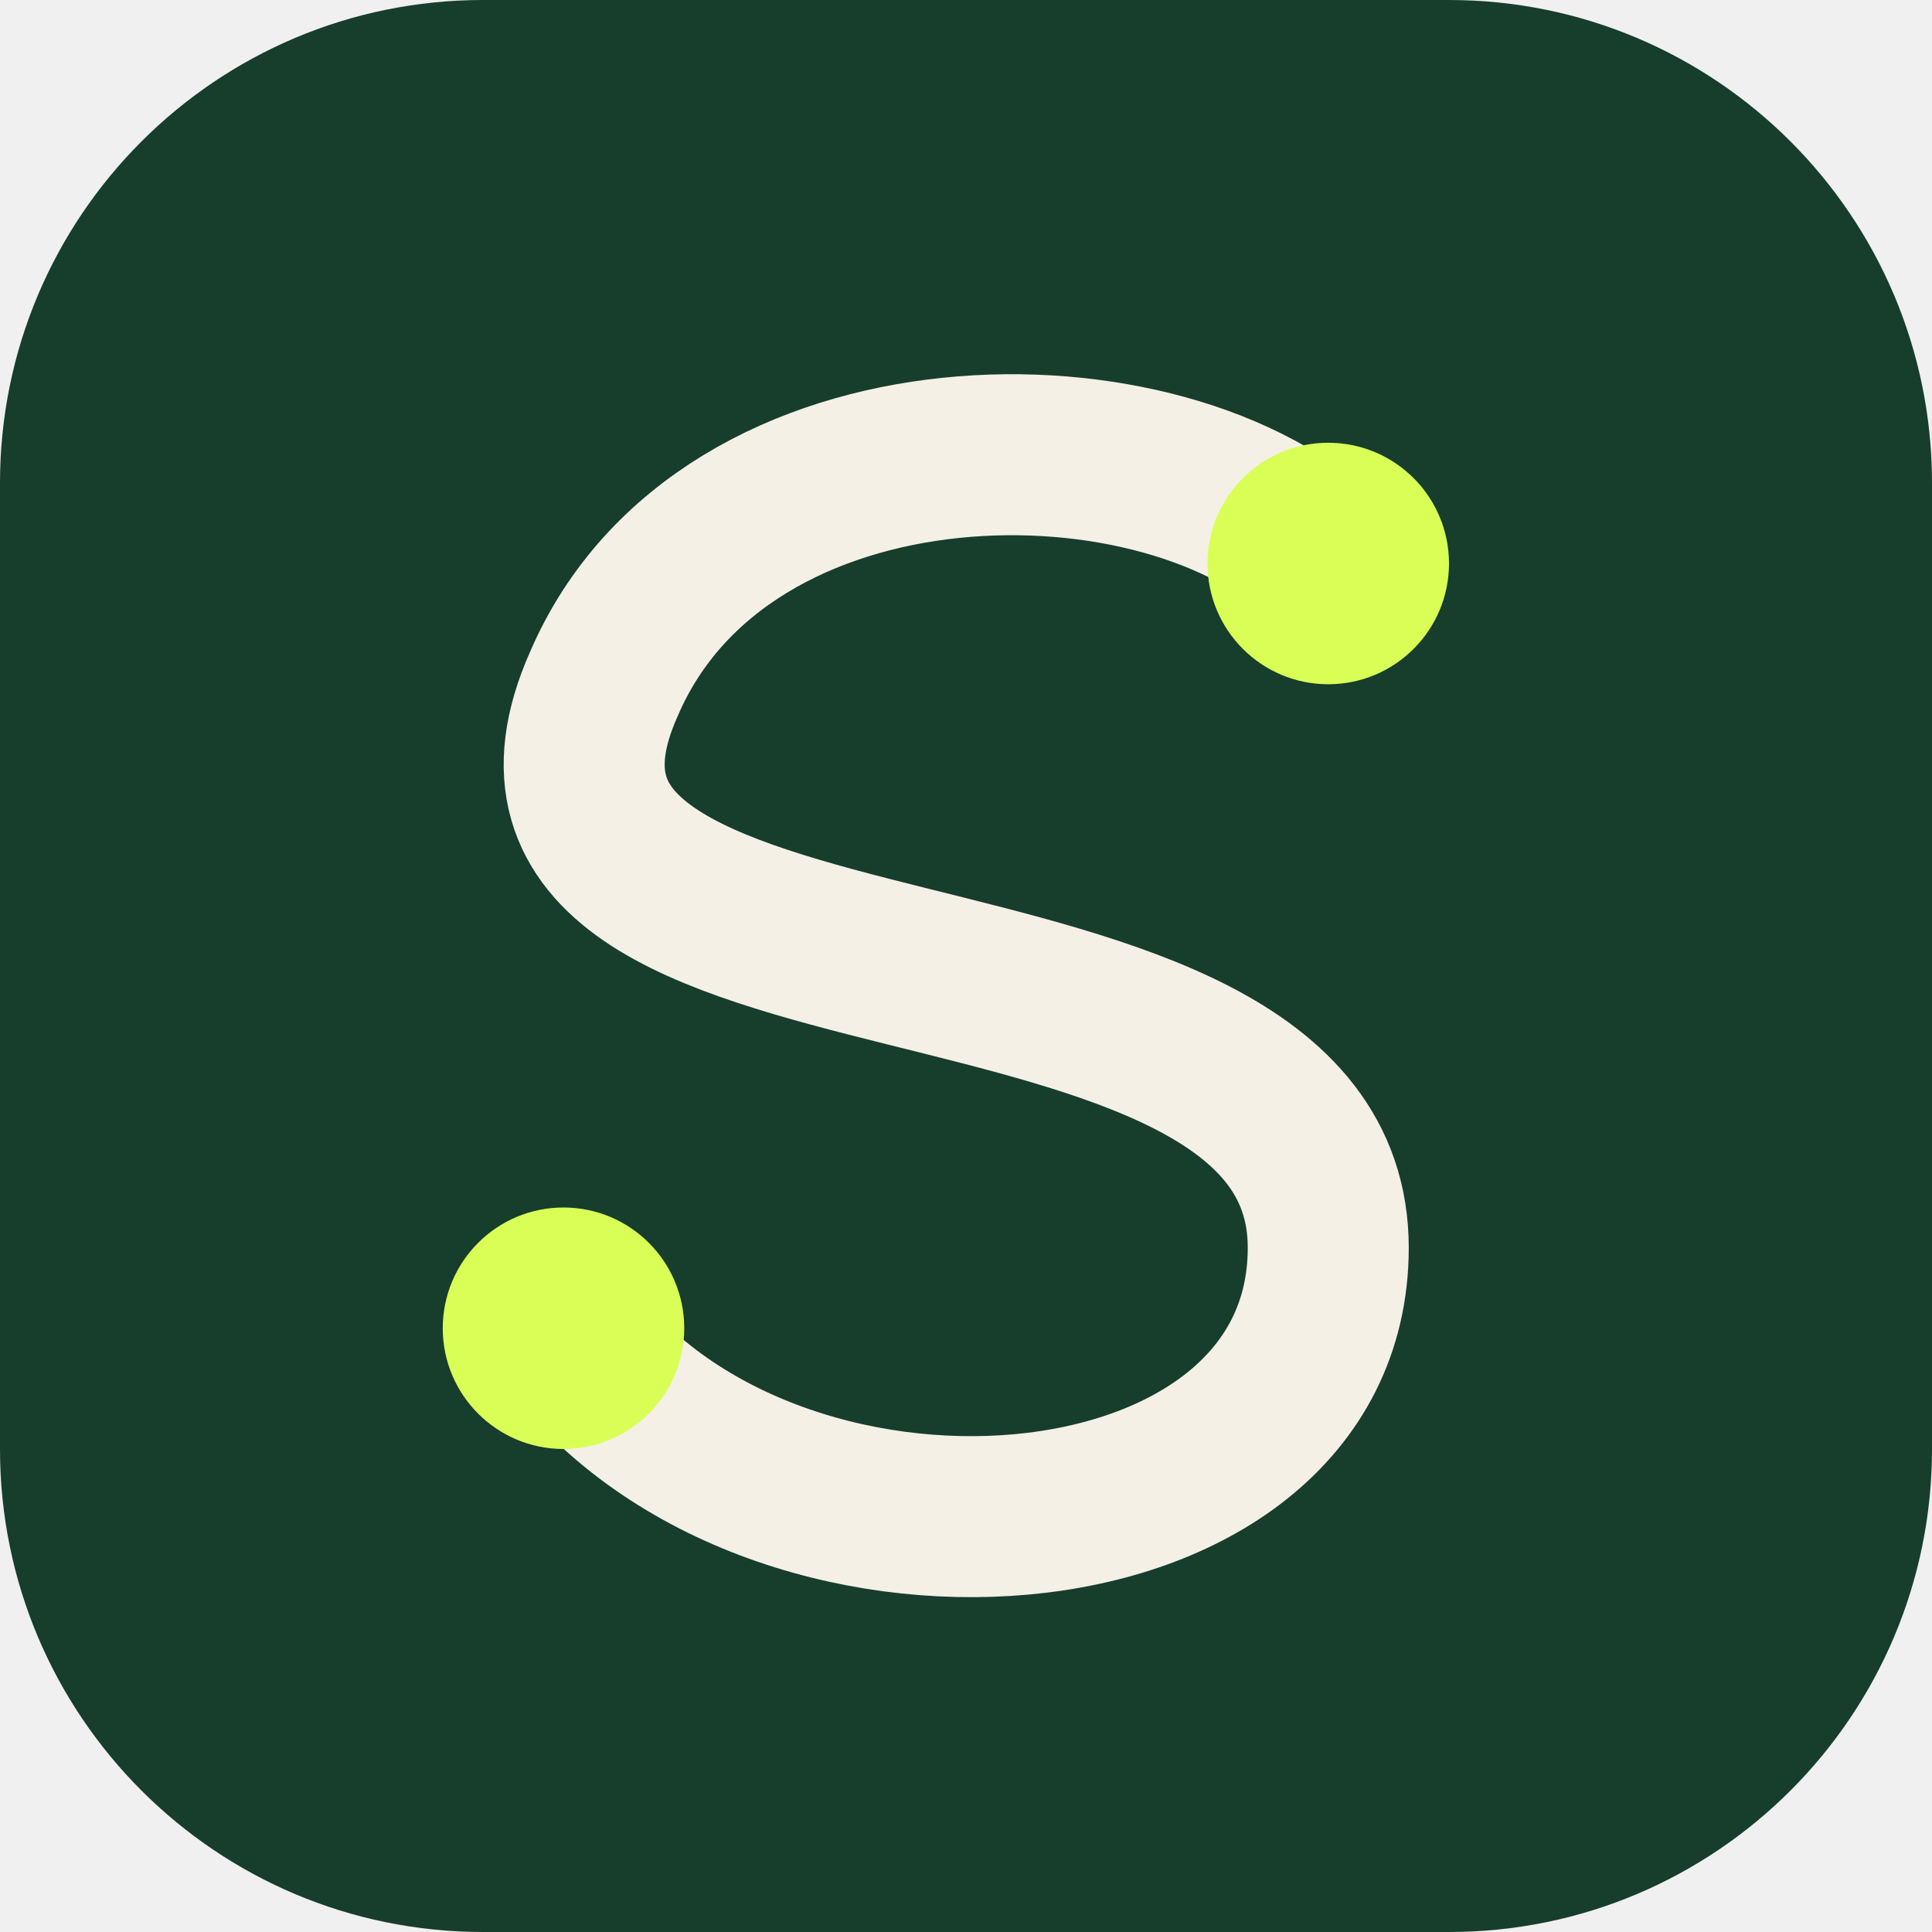
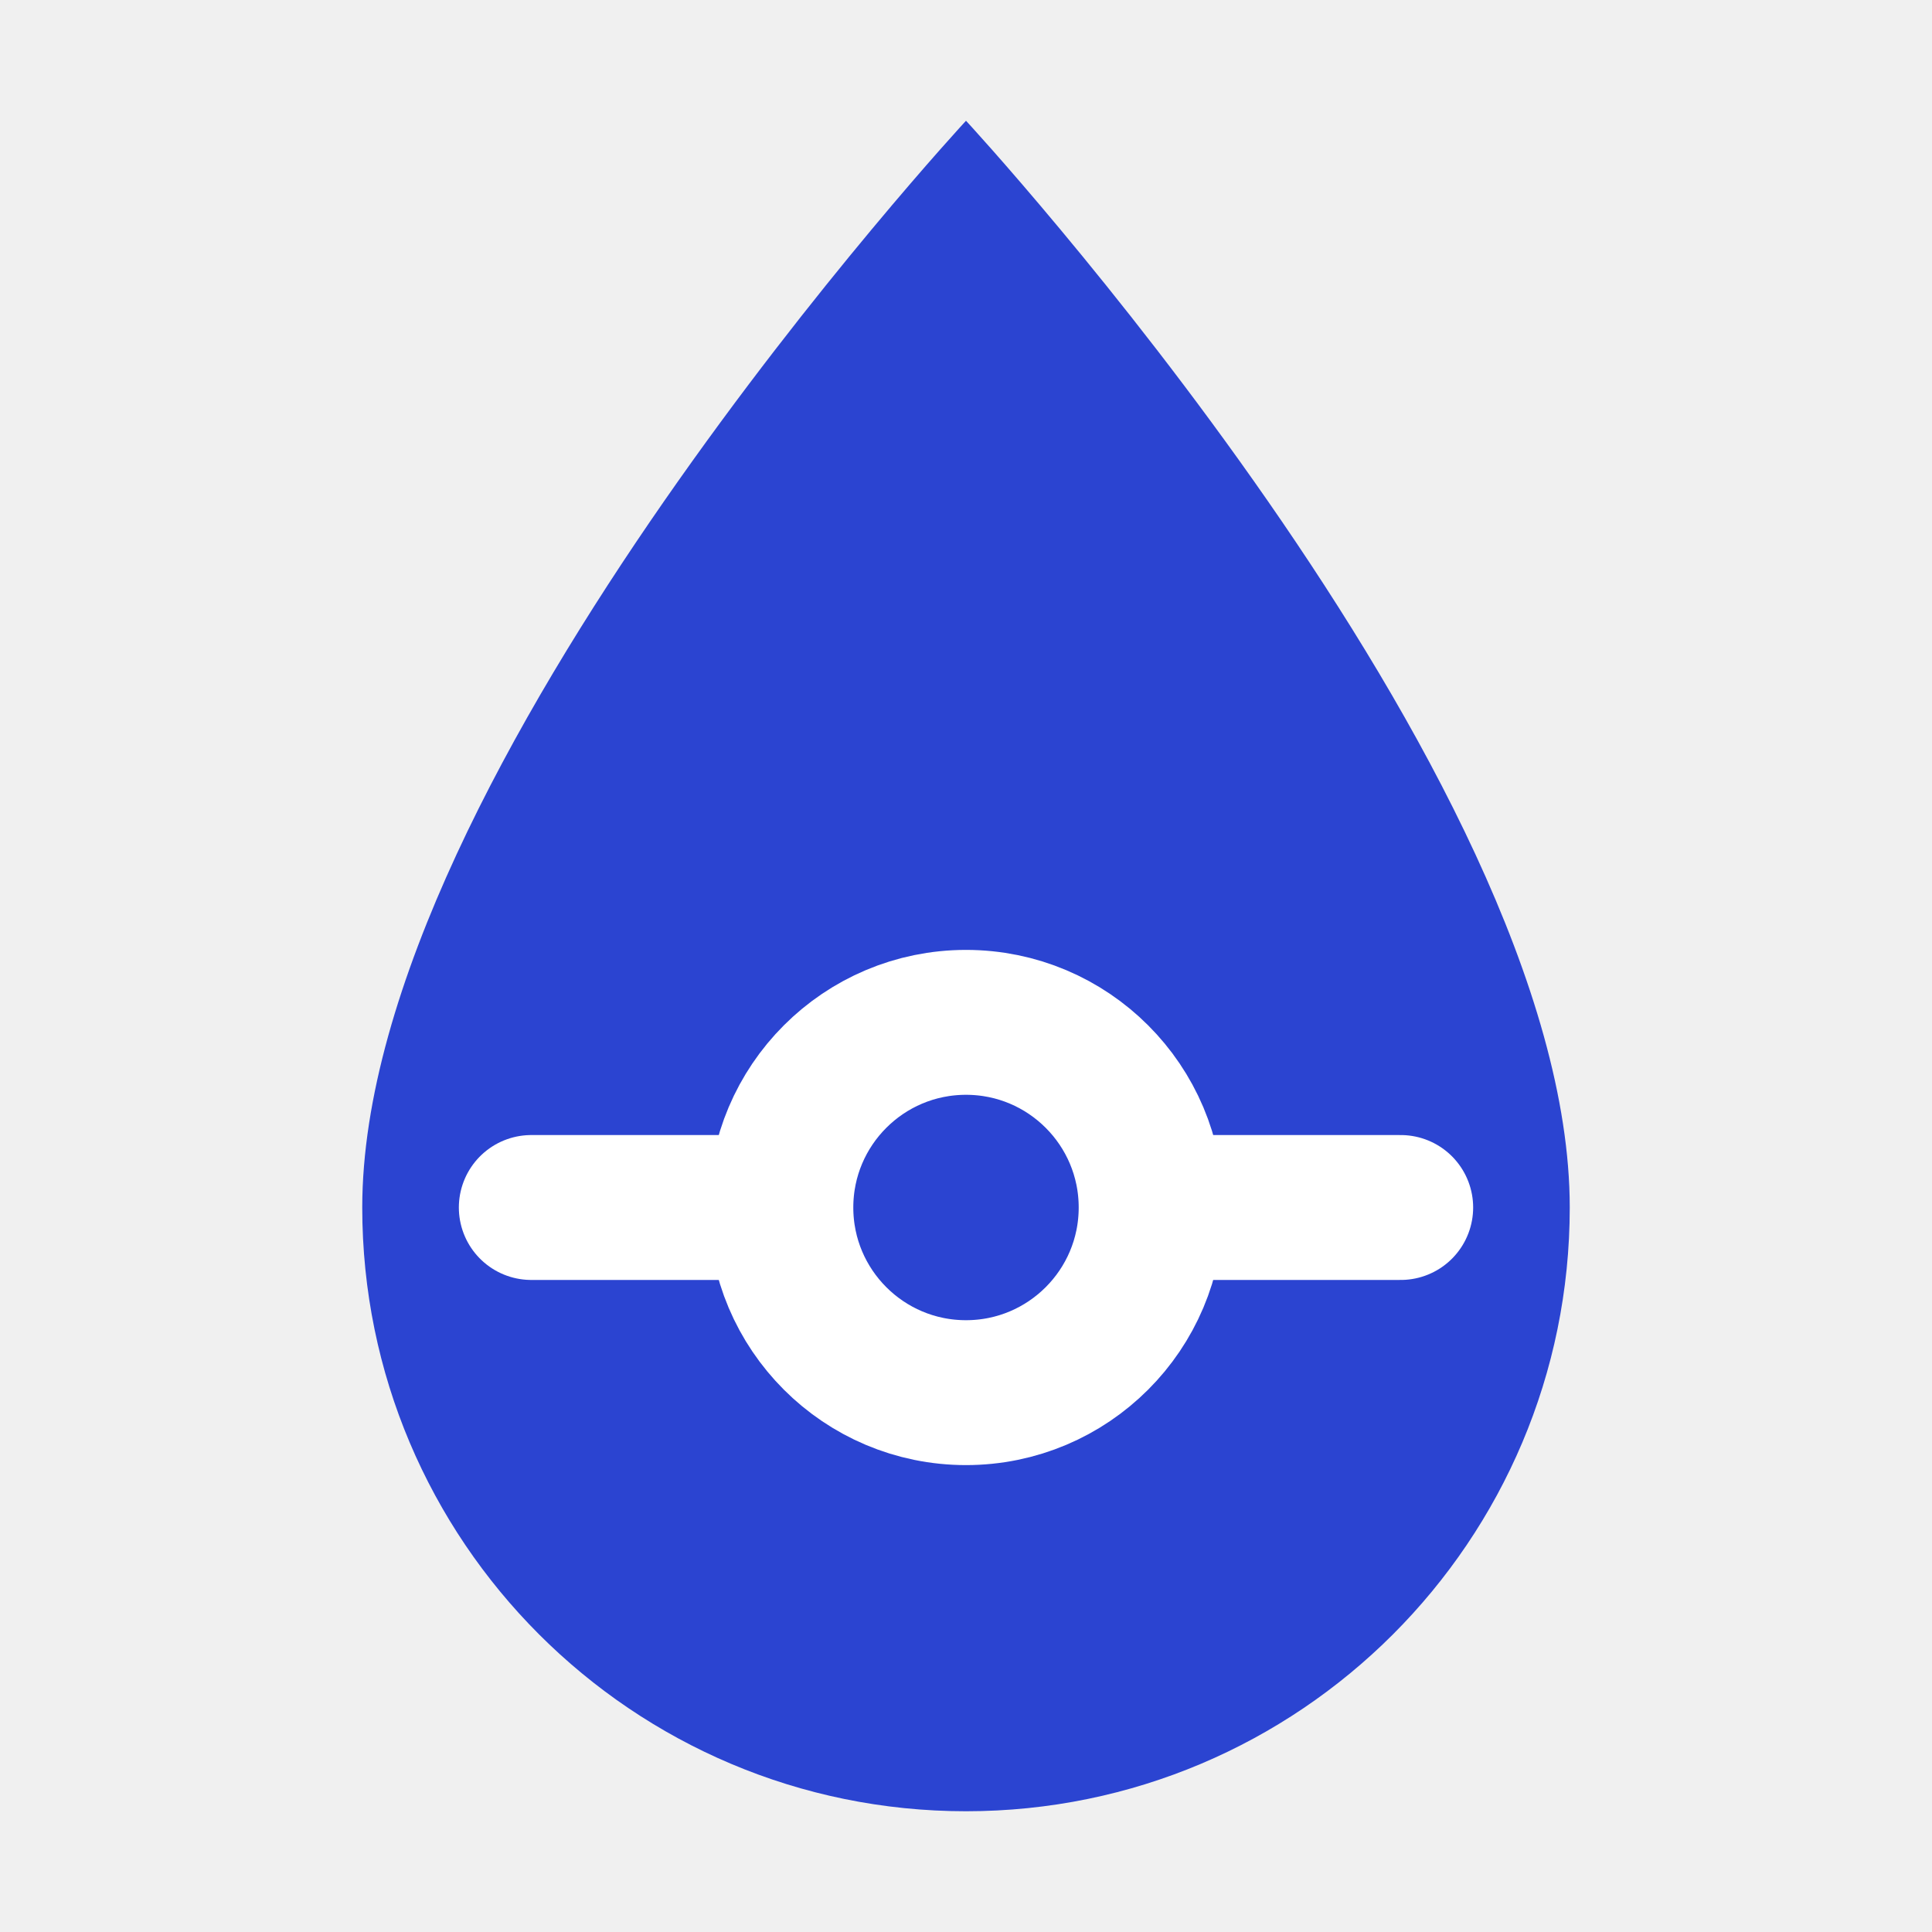
- <svg xmlns="http://www.w3.org/2000/svg" viewBox="0 0 48 48" role="img" aria-labelledby="title">
-   <rect width="48" height="48" rx="12" fill="#173d2d" />
-   <path d="M33 14c-4-4-15-4-18 3-4 9 18 5 18 14 0 8-14 9-19 2" fill="none" stroke="#f4f0e6" stroke-width="4" stroke-linecap="round" />
-   <circle cx="33" cy="14" r="3" fill="#d9ff57" />
-   <circle cx="14" cy="33" r="3" fill="#d9ff57" />
+ <svg xmlns="http://www.w3.org/2000/svg" viewBox="0 0 24 24">
+   <path d="M12 1.5C12 1.5 4.5 9.6 4.5 15a7.5 7.5 0 0 0 15 0C19.5 9.6 12 1.5 12 1.5Z" fill="#2b44d1" />
+   <path d="M6.6 15h3M14.4 15h3" stroke="#fff" stroke-width="1.8" stroke-linecap="round" />
+   <circle cx="12" cy="15" r="2.3" fill="none" stroke="#fff" stroke-width="1.8" />
</svg>
